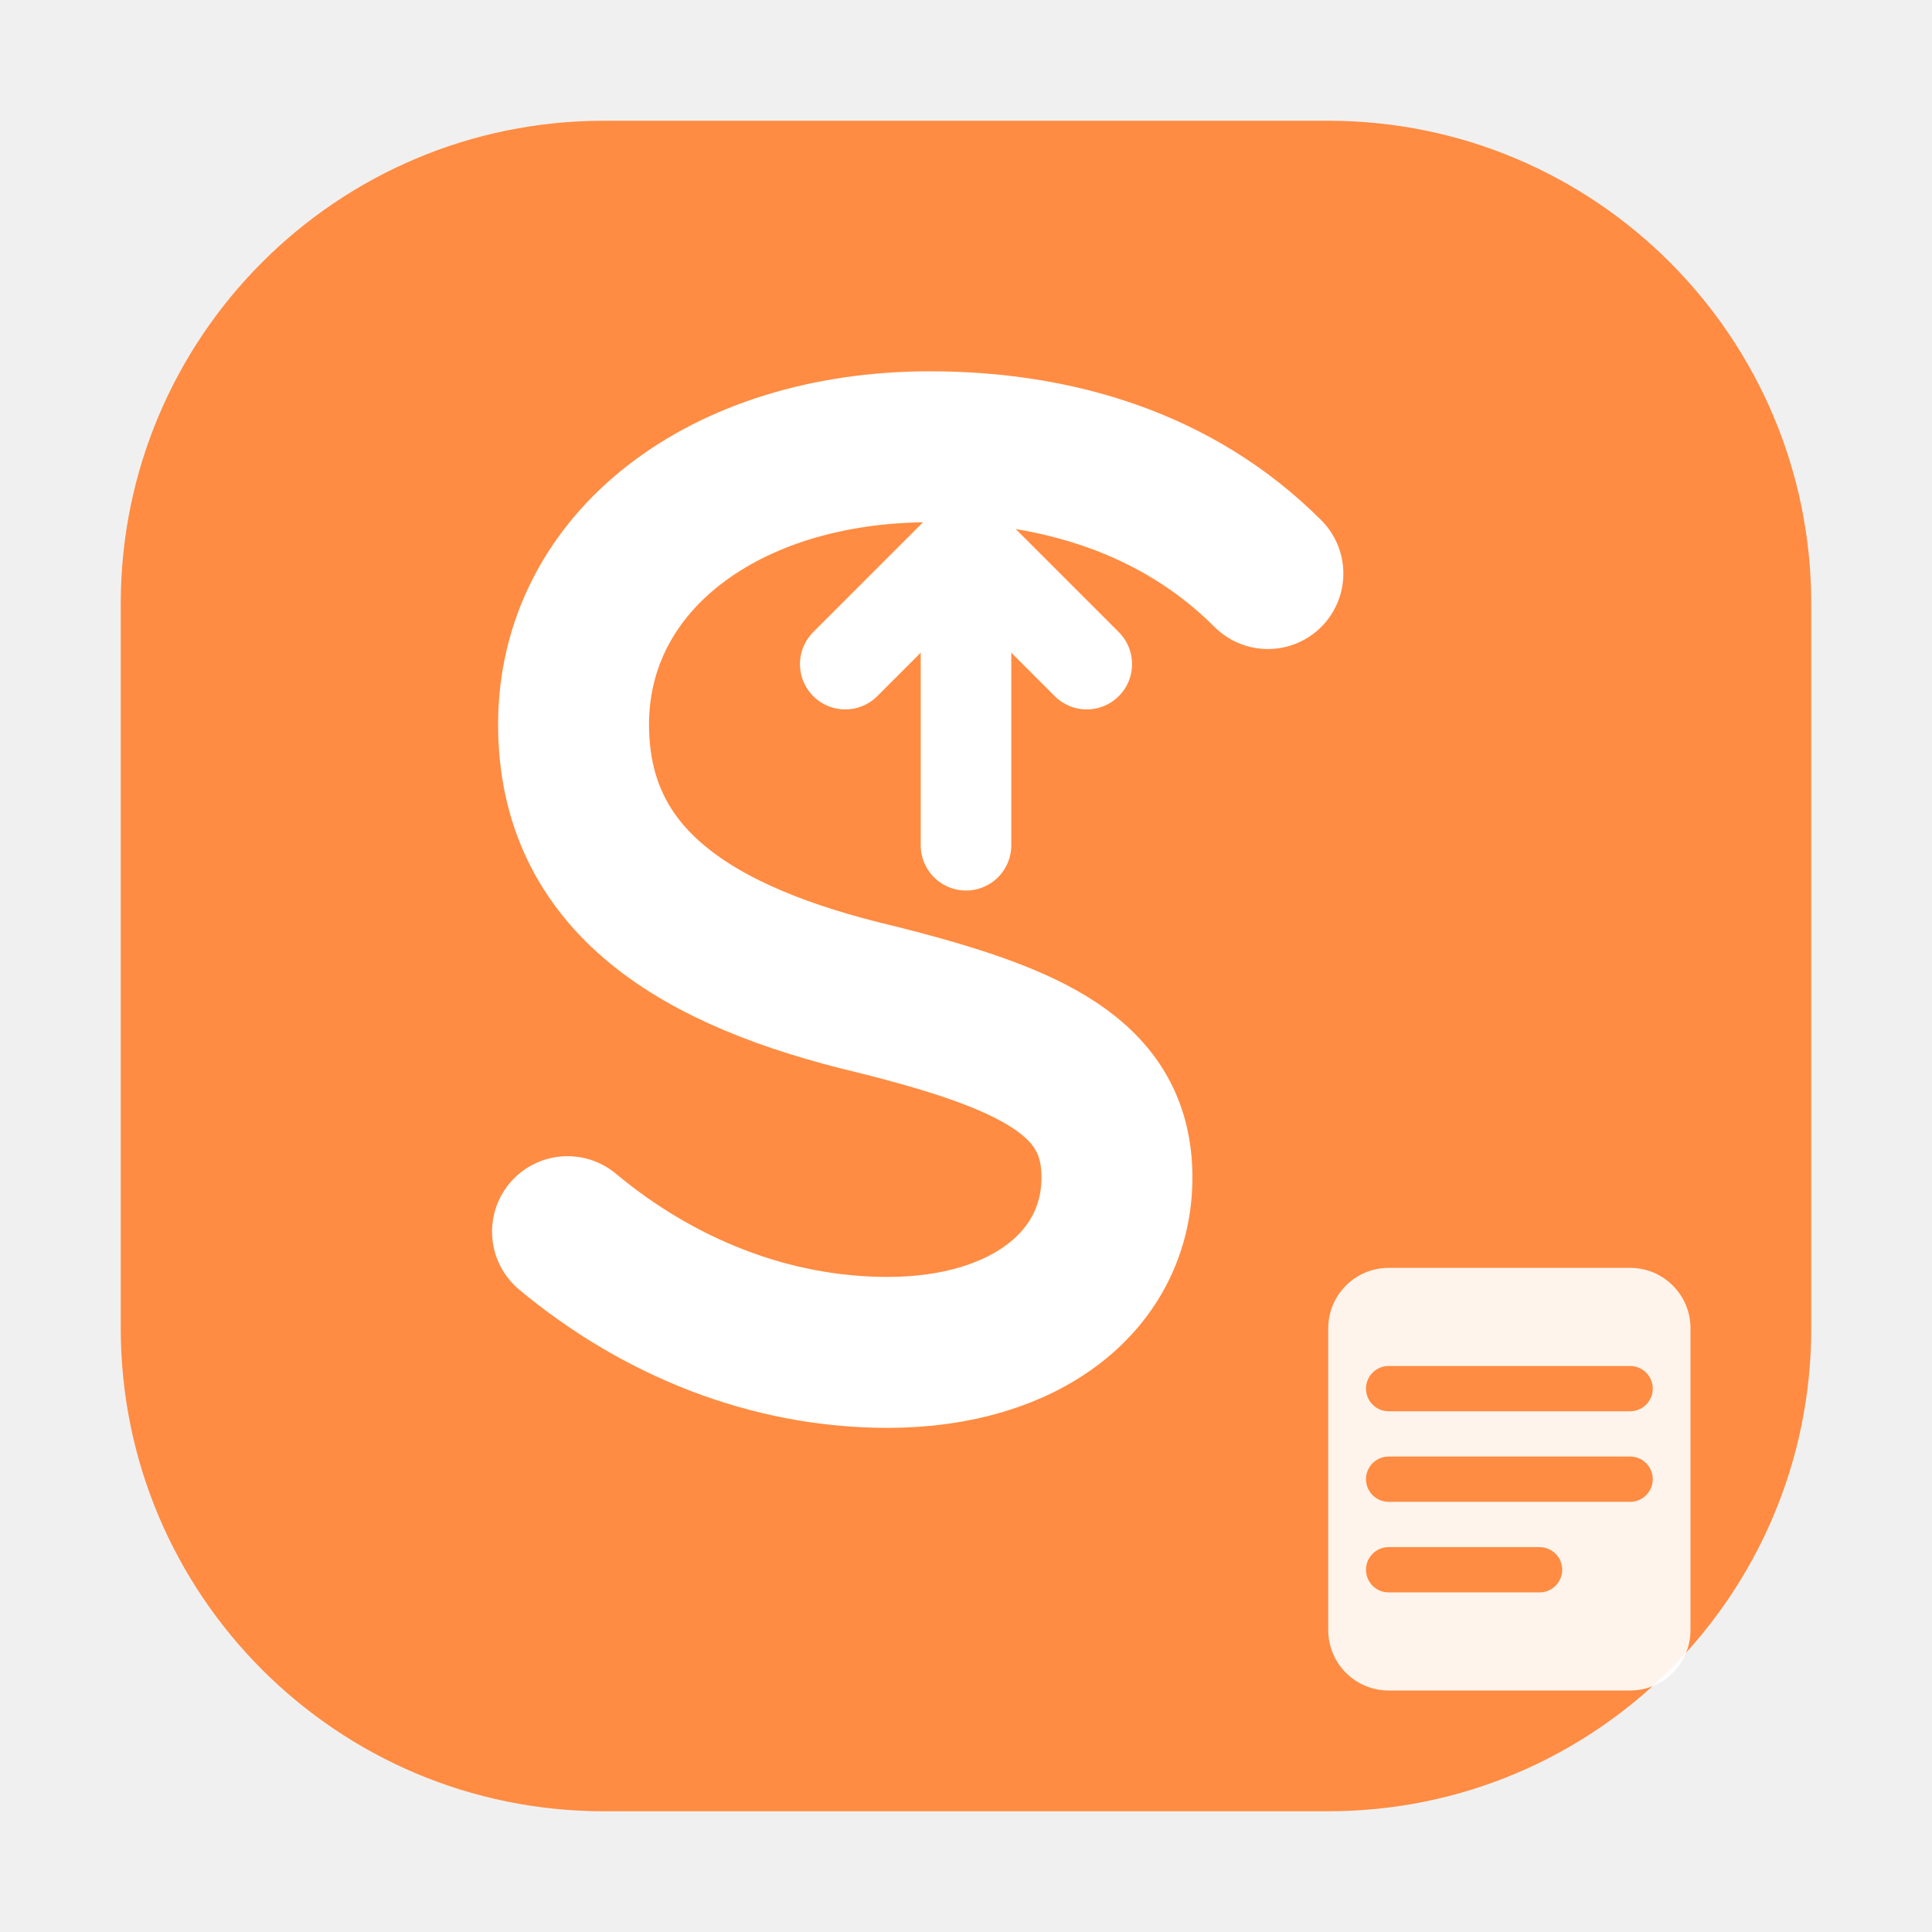
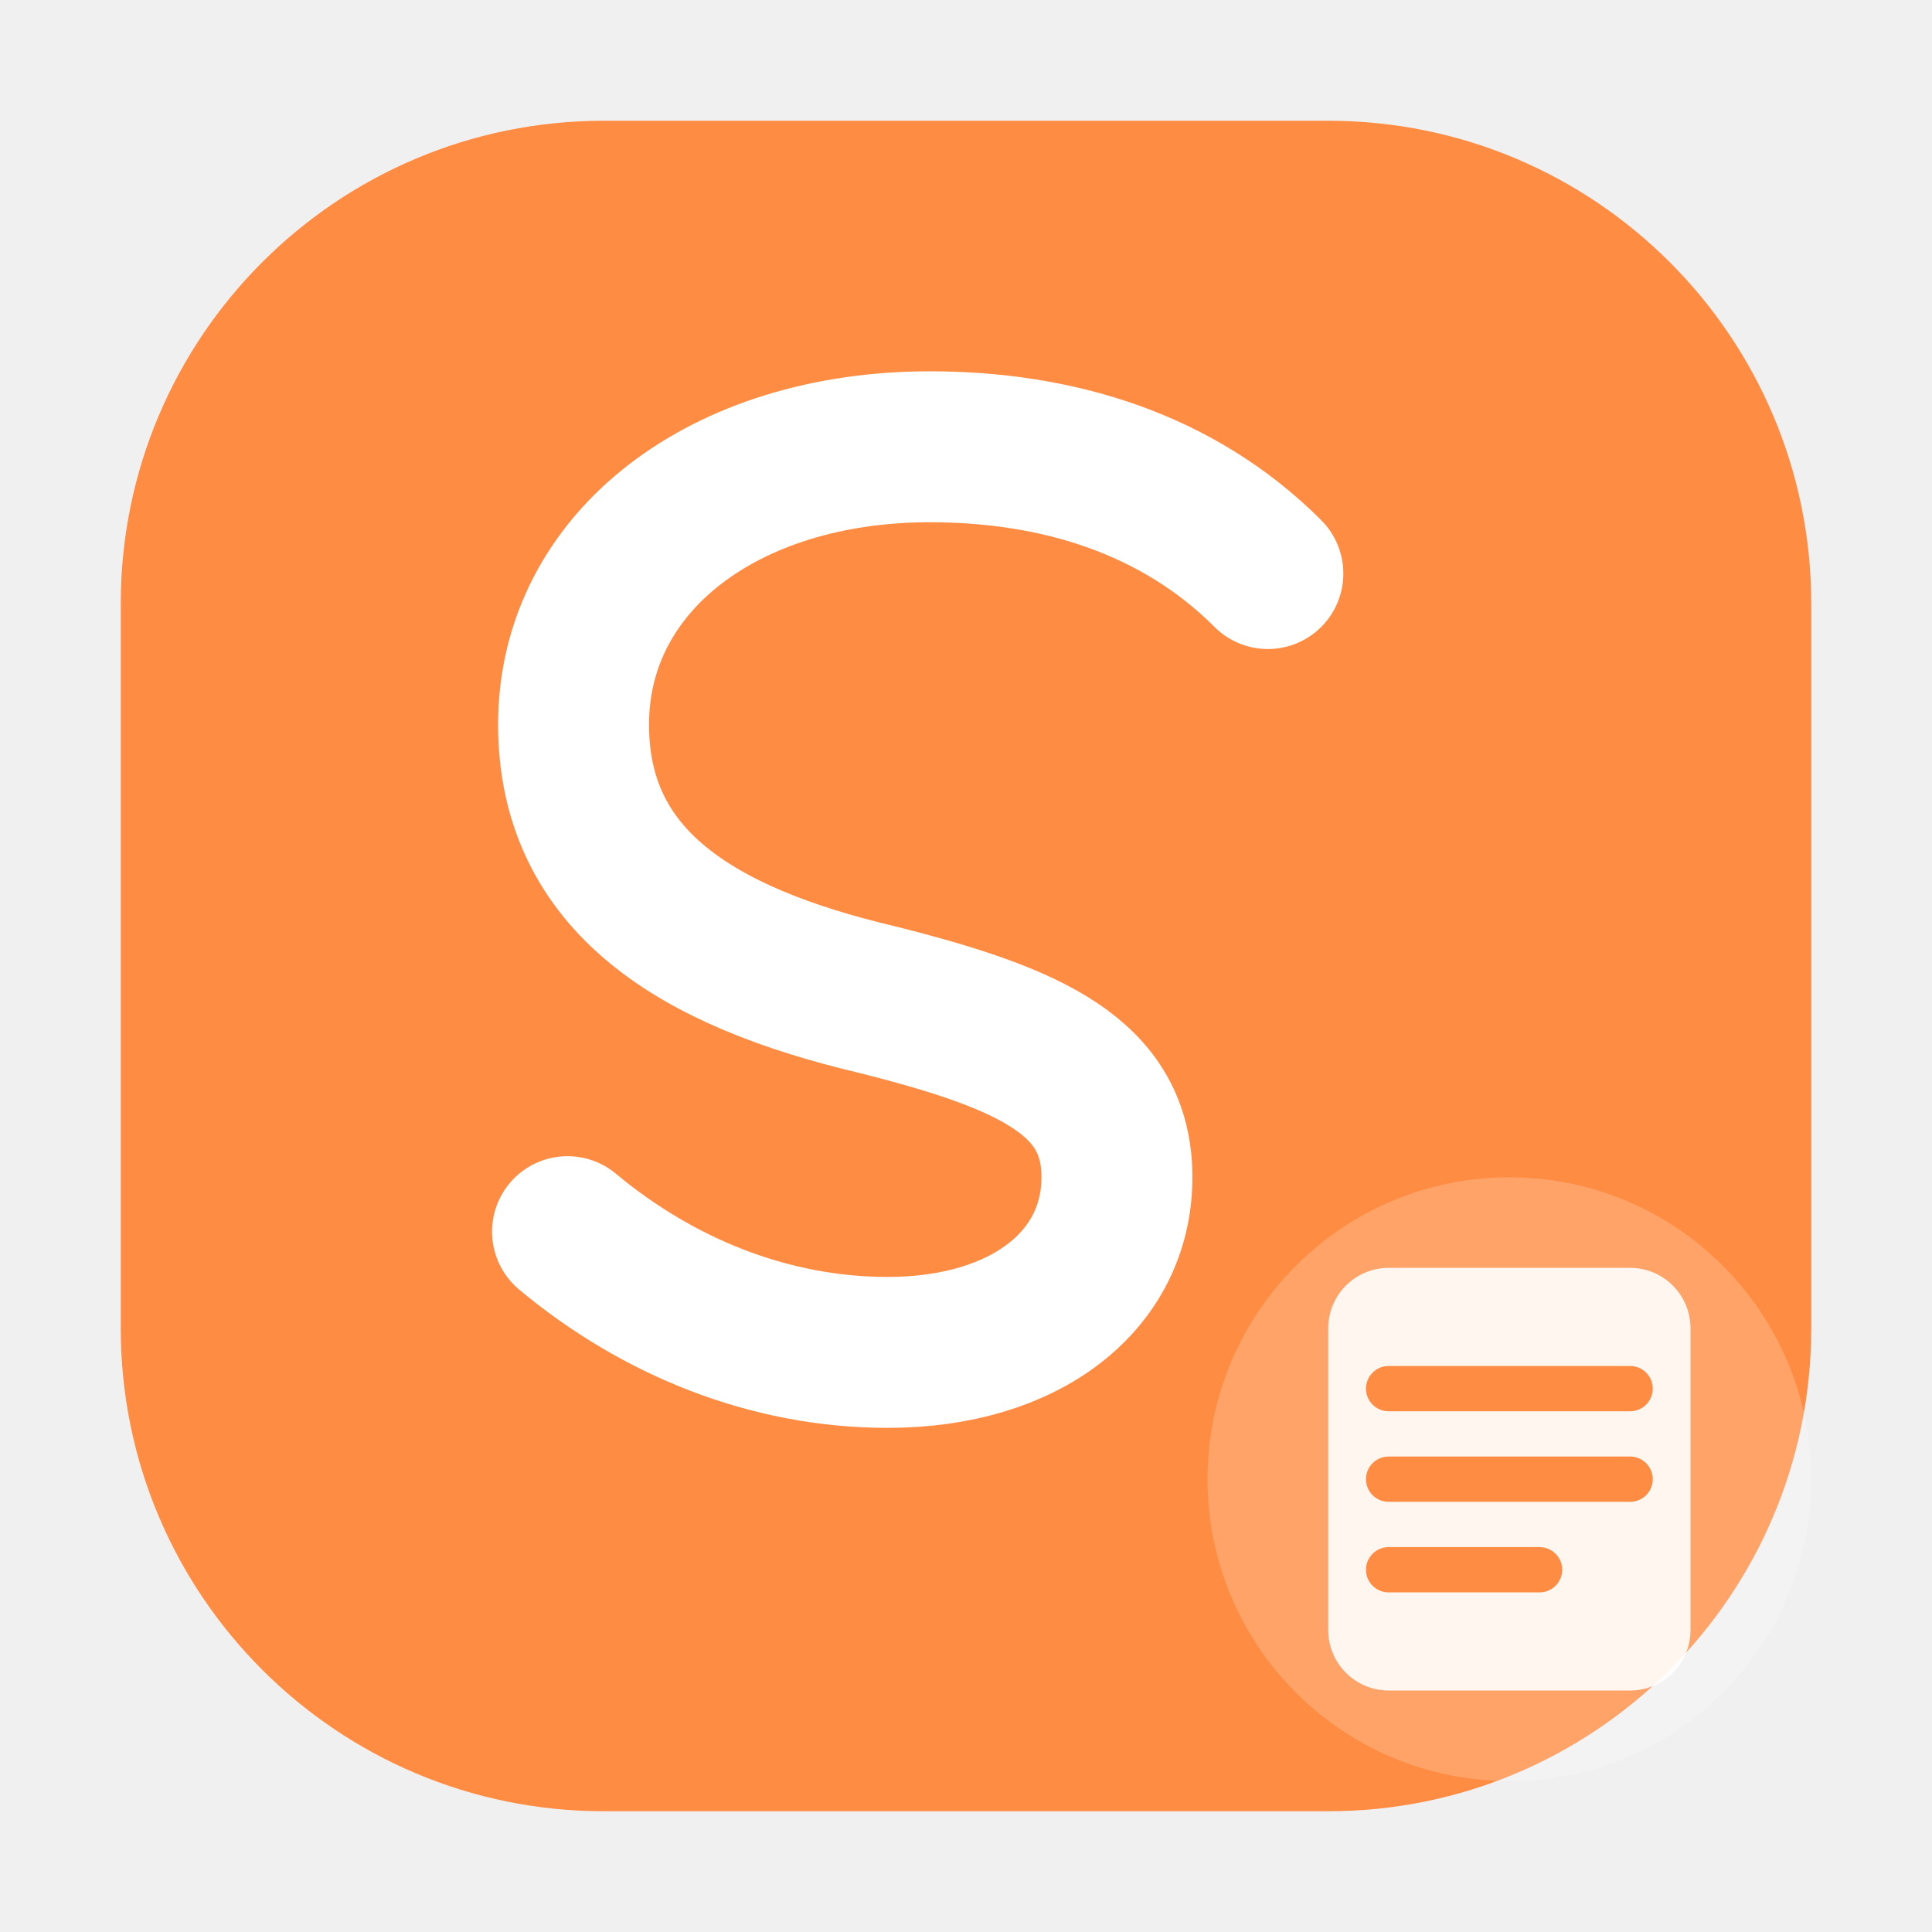
<svg xmlns="http://www.w3.org/2000/svg" viewBox="0 0 64 64">
  <rect x="4" y="4" width="56" height="56" rx="16" fill="#FF8C42" />
  <path d="M42 19            C39 16 35 14.8 30.8 14.8            C24 14.8 19 18.6 19 24            C19 29.2 23.1 31.7 29 33.1            C34.2 34.4 37 35.7 37 39            C37 42.4 34 44.8 29.4 44.8            C25.5 44.8 21.8 43.3 18.8 40.8" fill="none" stroke="#ffffff" stroke-width="5" stroke-linecap="round" stroke-linejoin="round" />
-   <line x1="32" y1="28" x2="32" y2="20" stroke="#ffffff" stroke-width="3" stroke-linecap="round" />
-   <polyline points="28,22 32,18 36,22" fill="none" stroke="#ffffff" stroke-width="3" stroke-linecap="round" stroke-linejoin="round" />
+   <circle cx="50" cy="49" r="10" fill="#ffffff" opacity="0.2" />
  <g transform="translate(44 42)">
    <rect x="0" y="0" width="12" height="14" rx="2" fill="#ffffff" opacity="0.9" />
    <line x1="2" y1="4" x2="10" y2="4" stroke="#FF8C42" stroke-width="1.5" stroke-linecap="round" />
    <line x1="2" y1="7" x2="10" y2="7" stroke="#FF8C42" stroke-width="1.5" stroke-linecap="round" />
    <line x1="2" y1="10" x2="7" y2="10" stroke="#FF8C42" stroke-width="1.5" stroke-linecap="round" />
  </g>
</svg>
